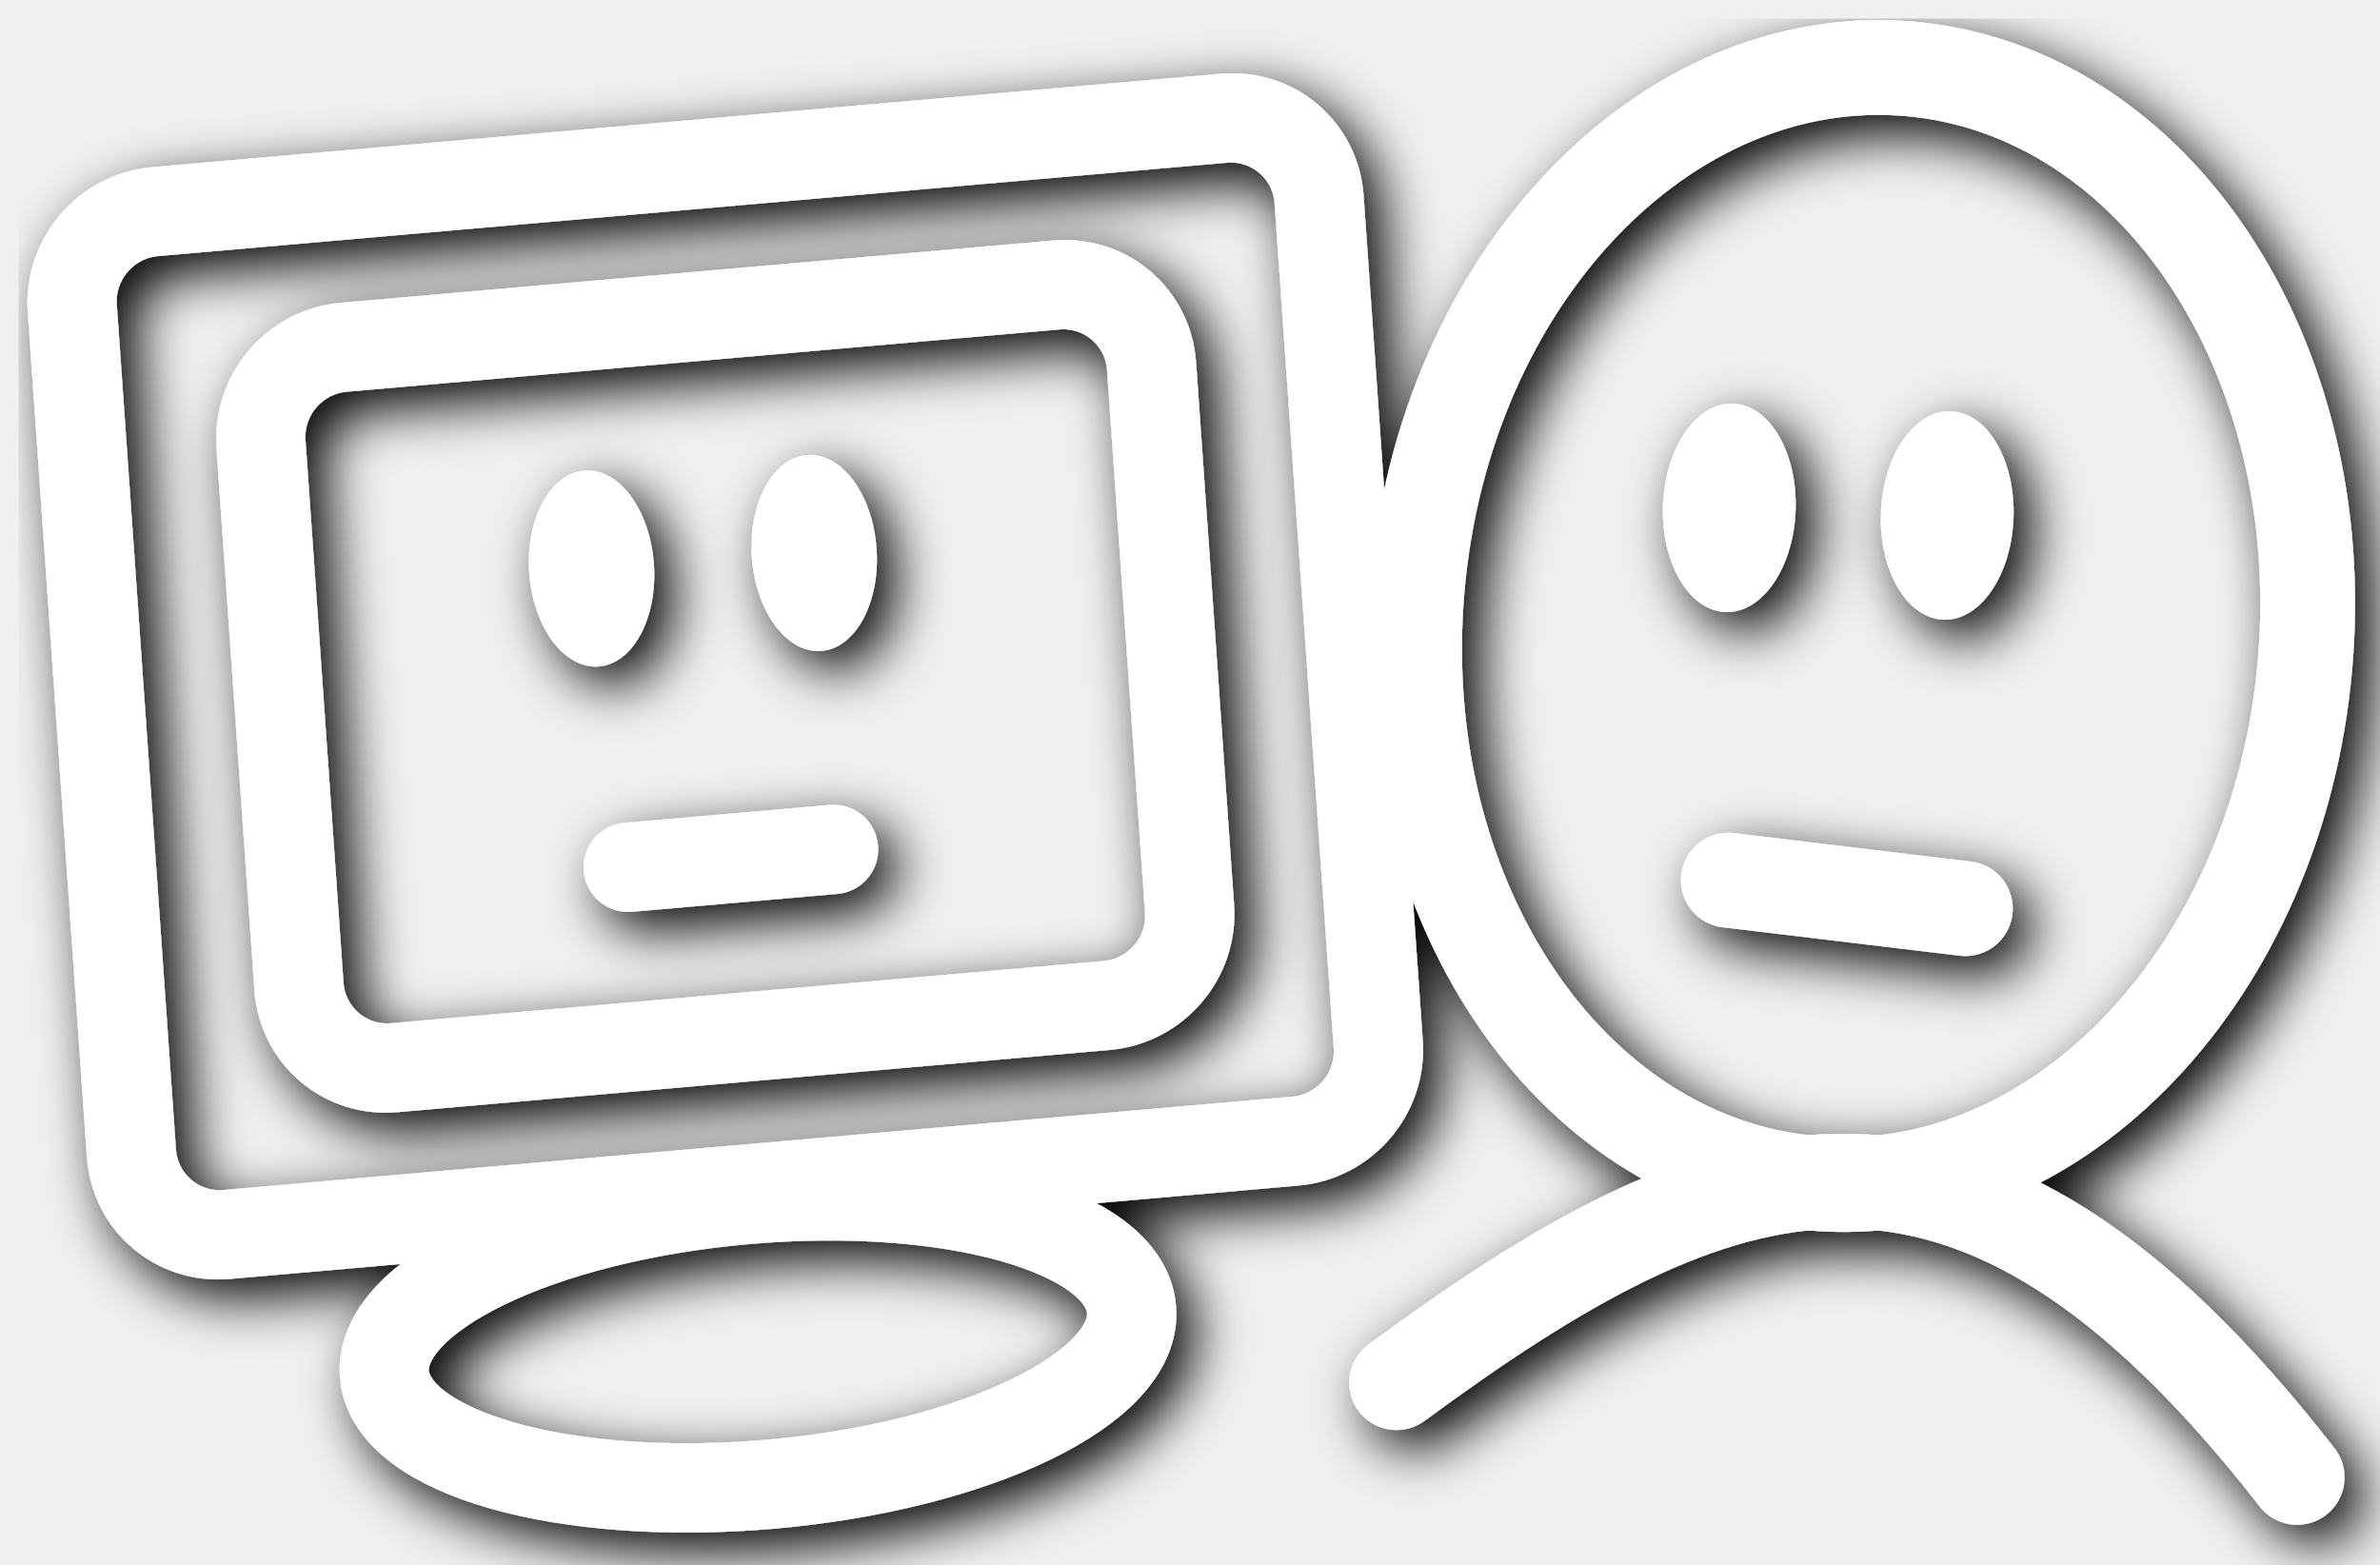
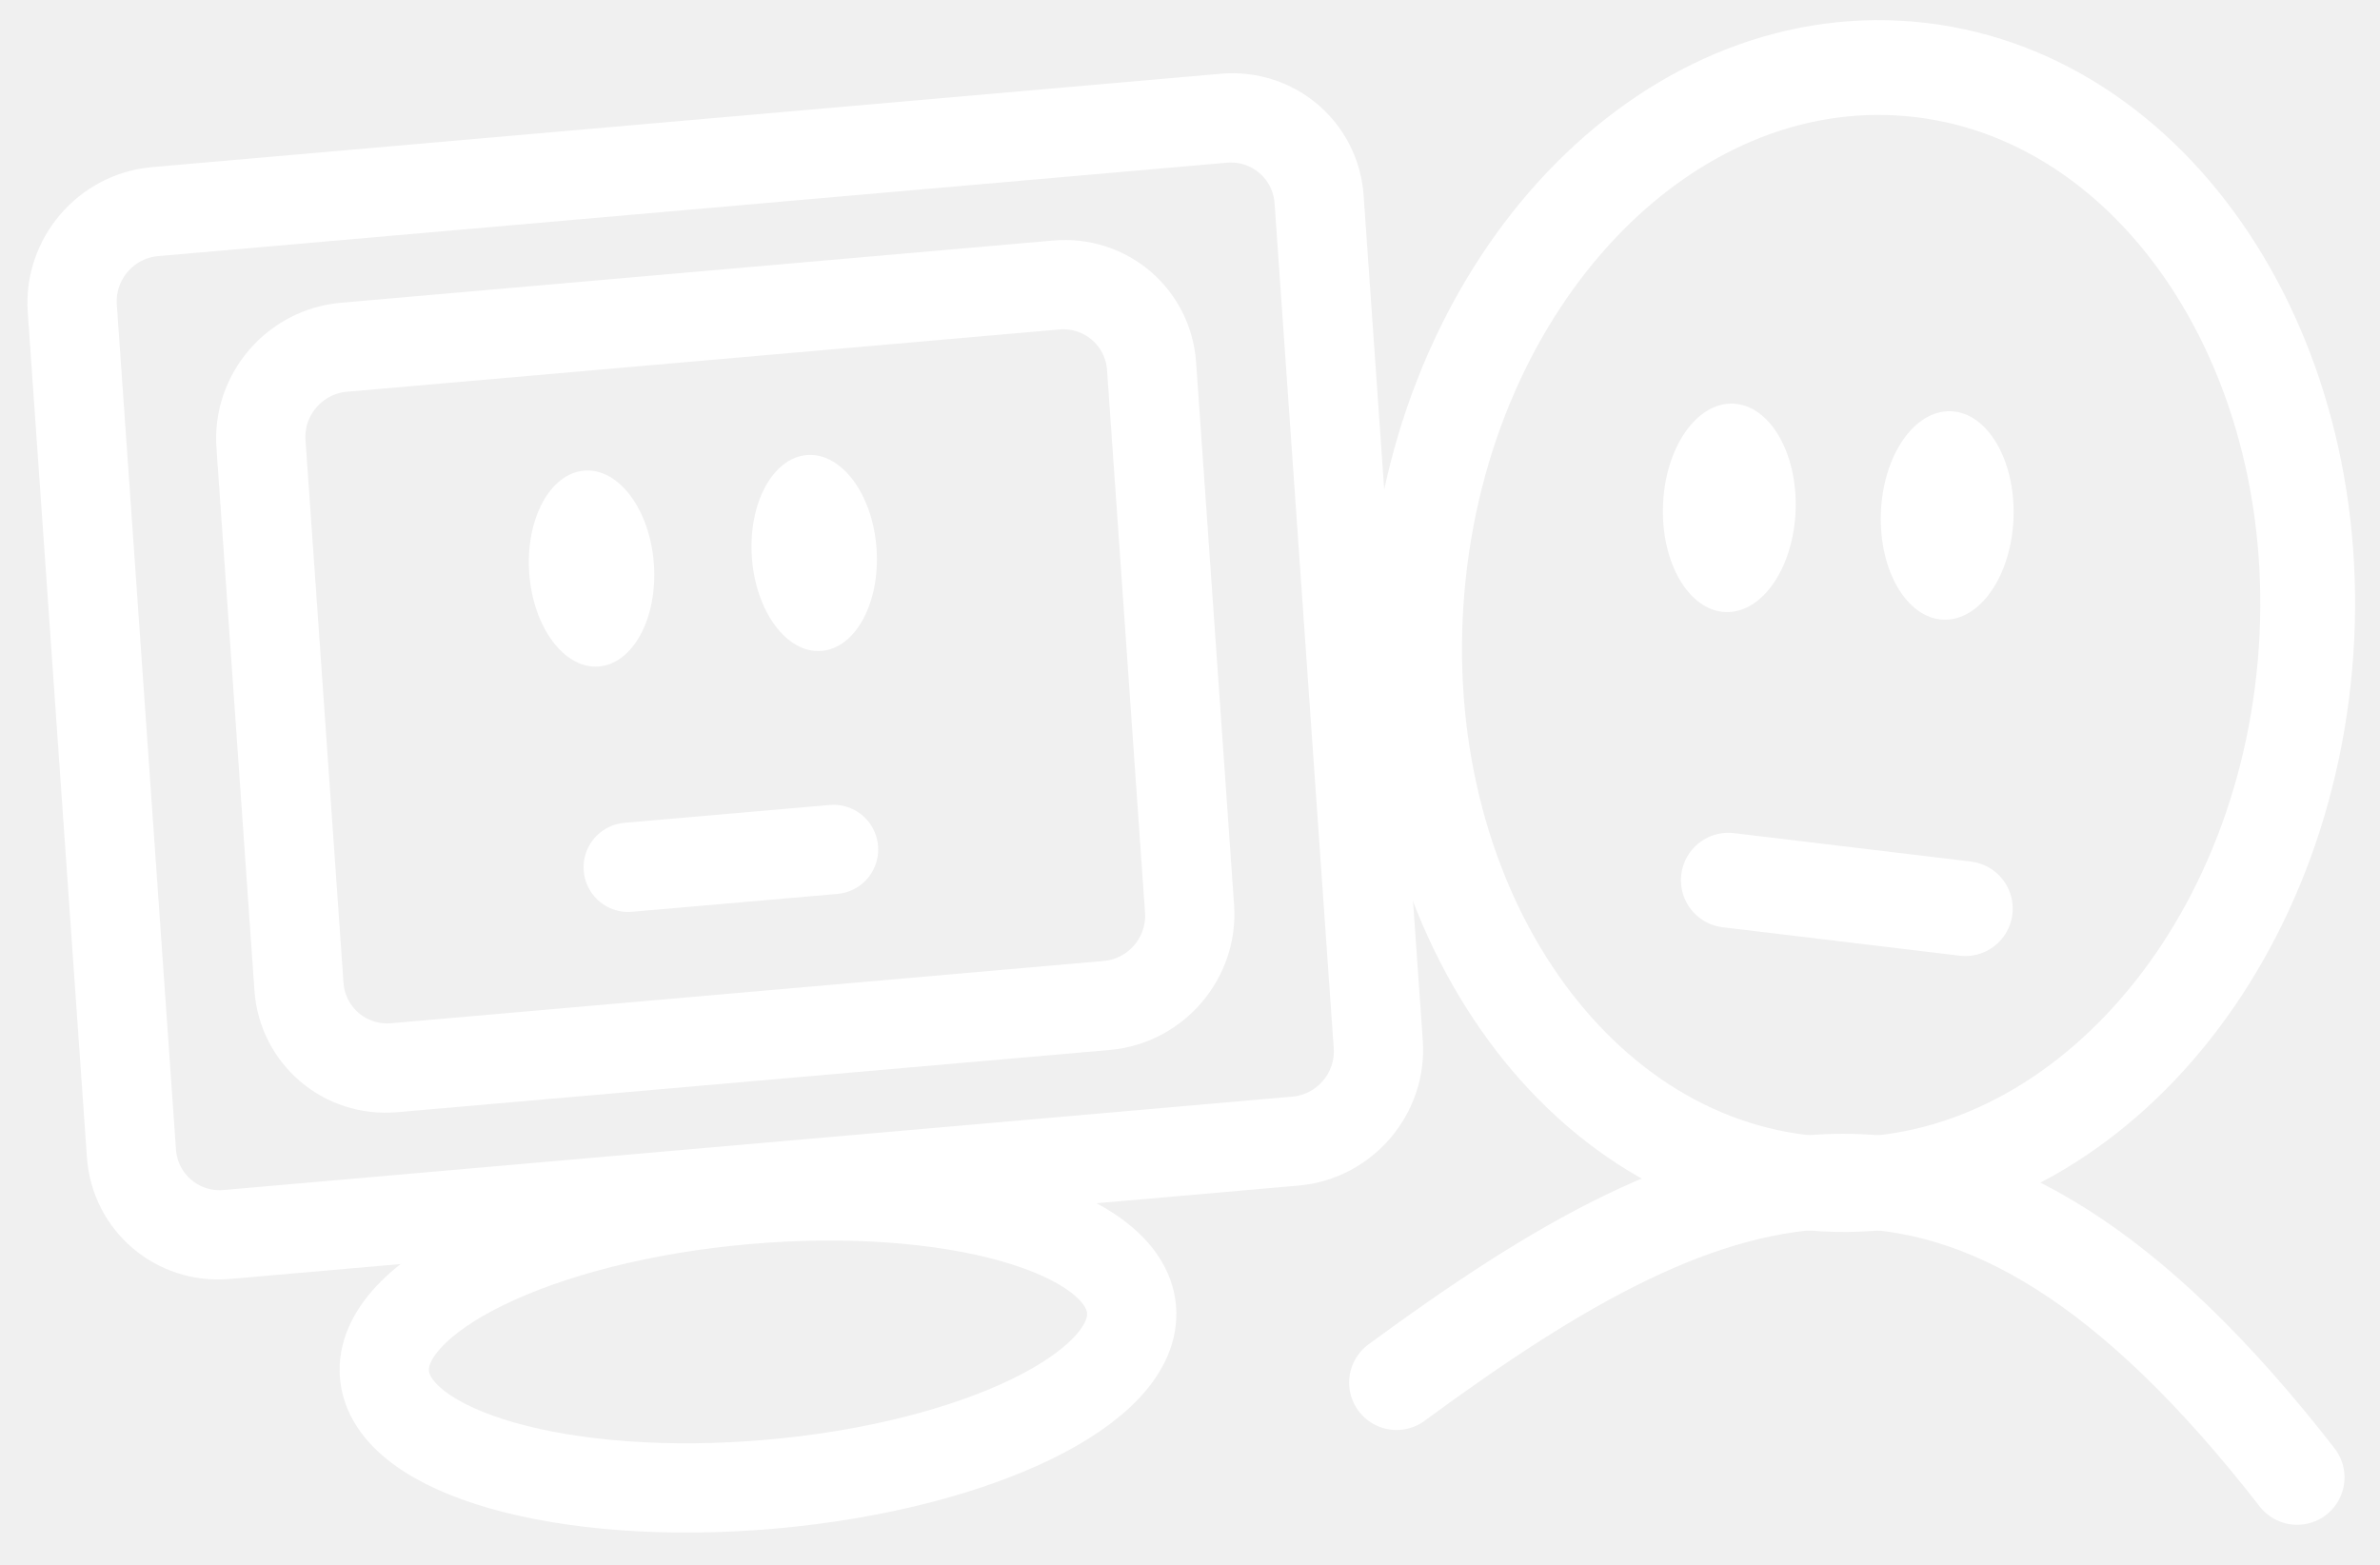
<svg xmlns="http://www.w3.org/2000/svg" version="1.0" width="108px" height="71px" viewBox="-50 -5 257 170" stroke="white" stroke-width="10" fill="none">
-   <defs>
-     <filter id="shadow">
-       <feDropShadow dx="2" dy="2" stdDeviation="3" />
-     </filter>
-   </defs>
-   <g filter="url(#shadow)">
+   <g>
    <g transform="scale(0.97,0.97) translate(-52 5)">
      <rect x="6" y="15" rx="10" ry="10" width="140" height="115" transform="skewY(-1) rotate(-4)" />
      <rect x="26" y="32" rx="10" ry="10" width="100" height="81" transform="skewY(-1) rotate(-4)" />
      <ellipse cx="62" cy="58" rx="7" ry="11" transform="rotate(-4)" stroke="none" fill="white" />
      <ellipse cx="87" cy="58" rx="7" ry="11" transform="rotate(-4)" stroke="none" fill="white" />
      <line stroke-linecap="round" x1="70" y1="87" x2="93" y2="85" />
      <ellipse cx="72" cy="147" rx="42" ry="16" transform="rotate(-5)" />
    </g>
    <g transform="scale(-1.03,1.03) translate(-228 -4)">
      <ellipse cx="75" cy="72" rx="47" ry="59" transform="rotate(-5)" />
      <ellipse cx="70" cy="56" rx="7" ry="11" stroke="none" fill="white" transform="rotate(-2)" />
      <ellipse cx="93" cy="56" rx="7" ry="11" stroke="none" fill="white" transform="rotate(-2)" />
      <line stroke-linecap="round" x1="70" y1="95" x2="95" y2="92" />
      <path stroke-linecap="round" d="M35 155 C70 110, 96 120, 130 145" />
    </g>
  </g>
</svg>
